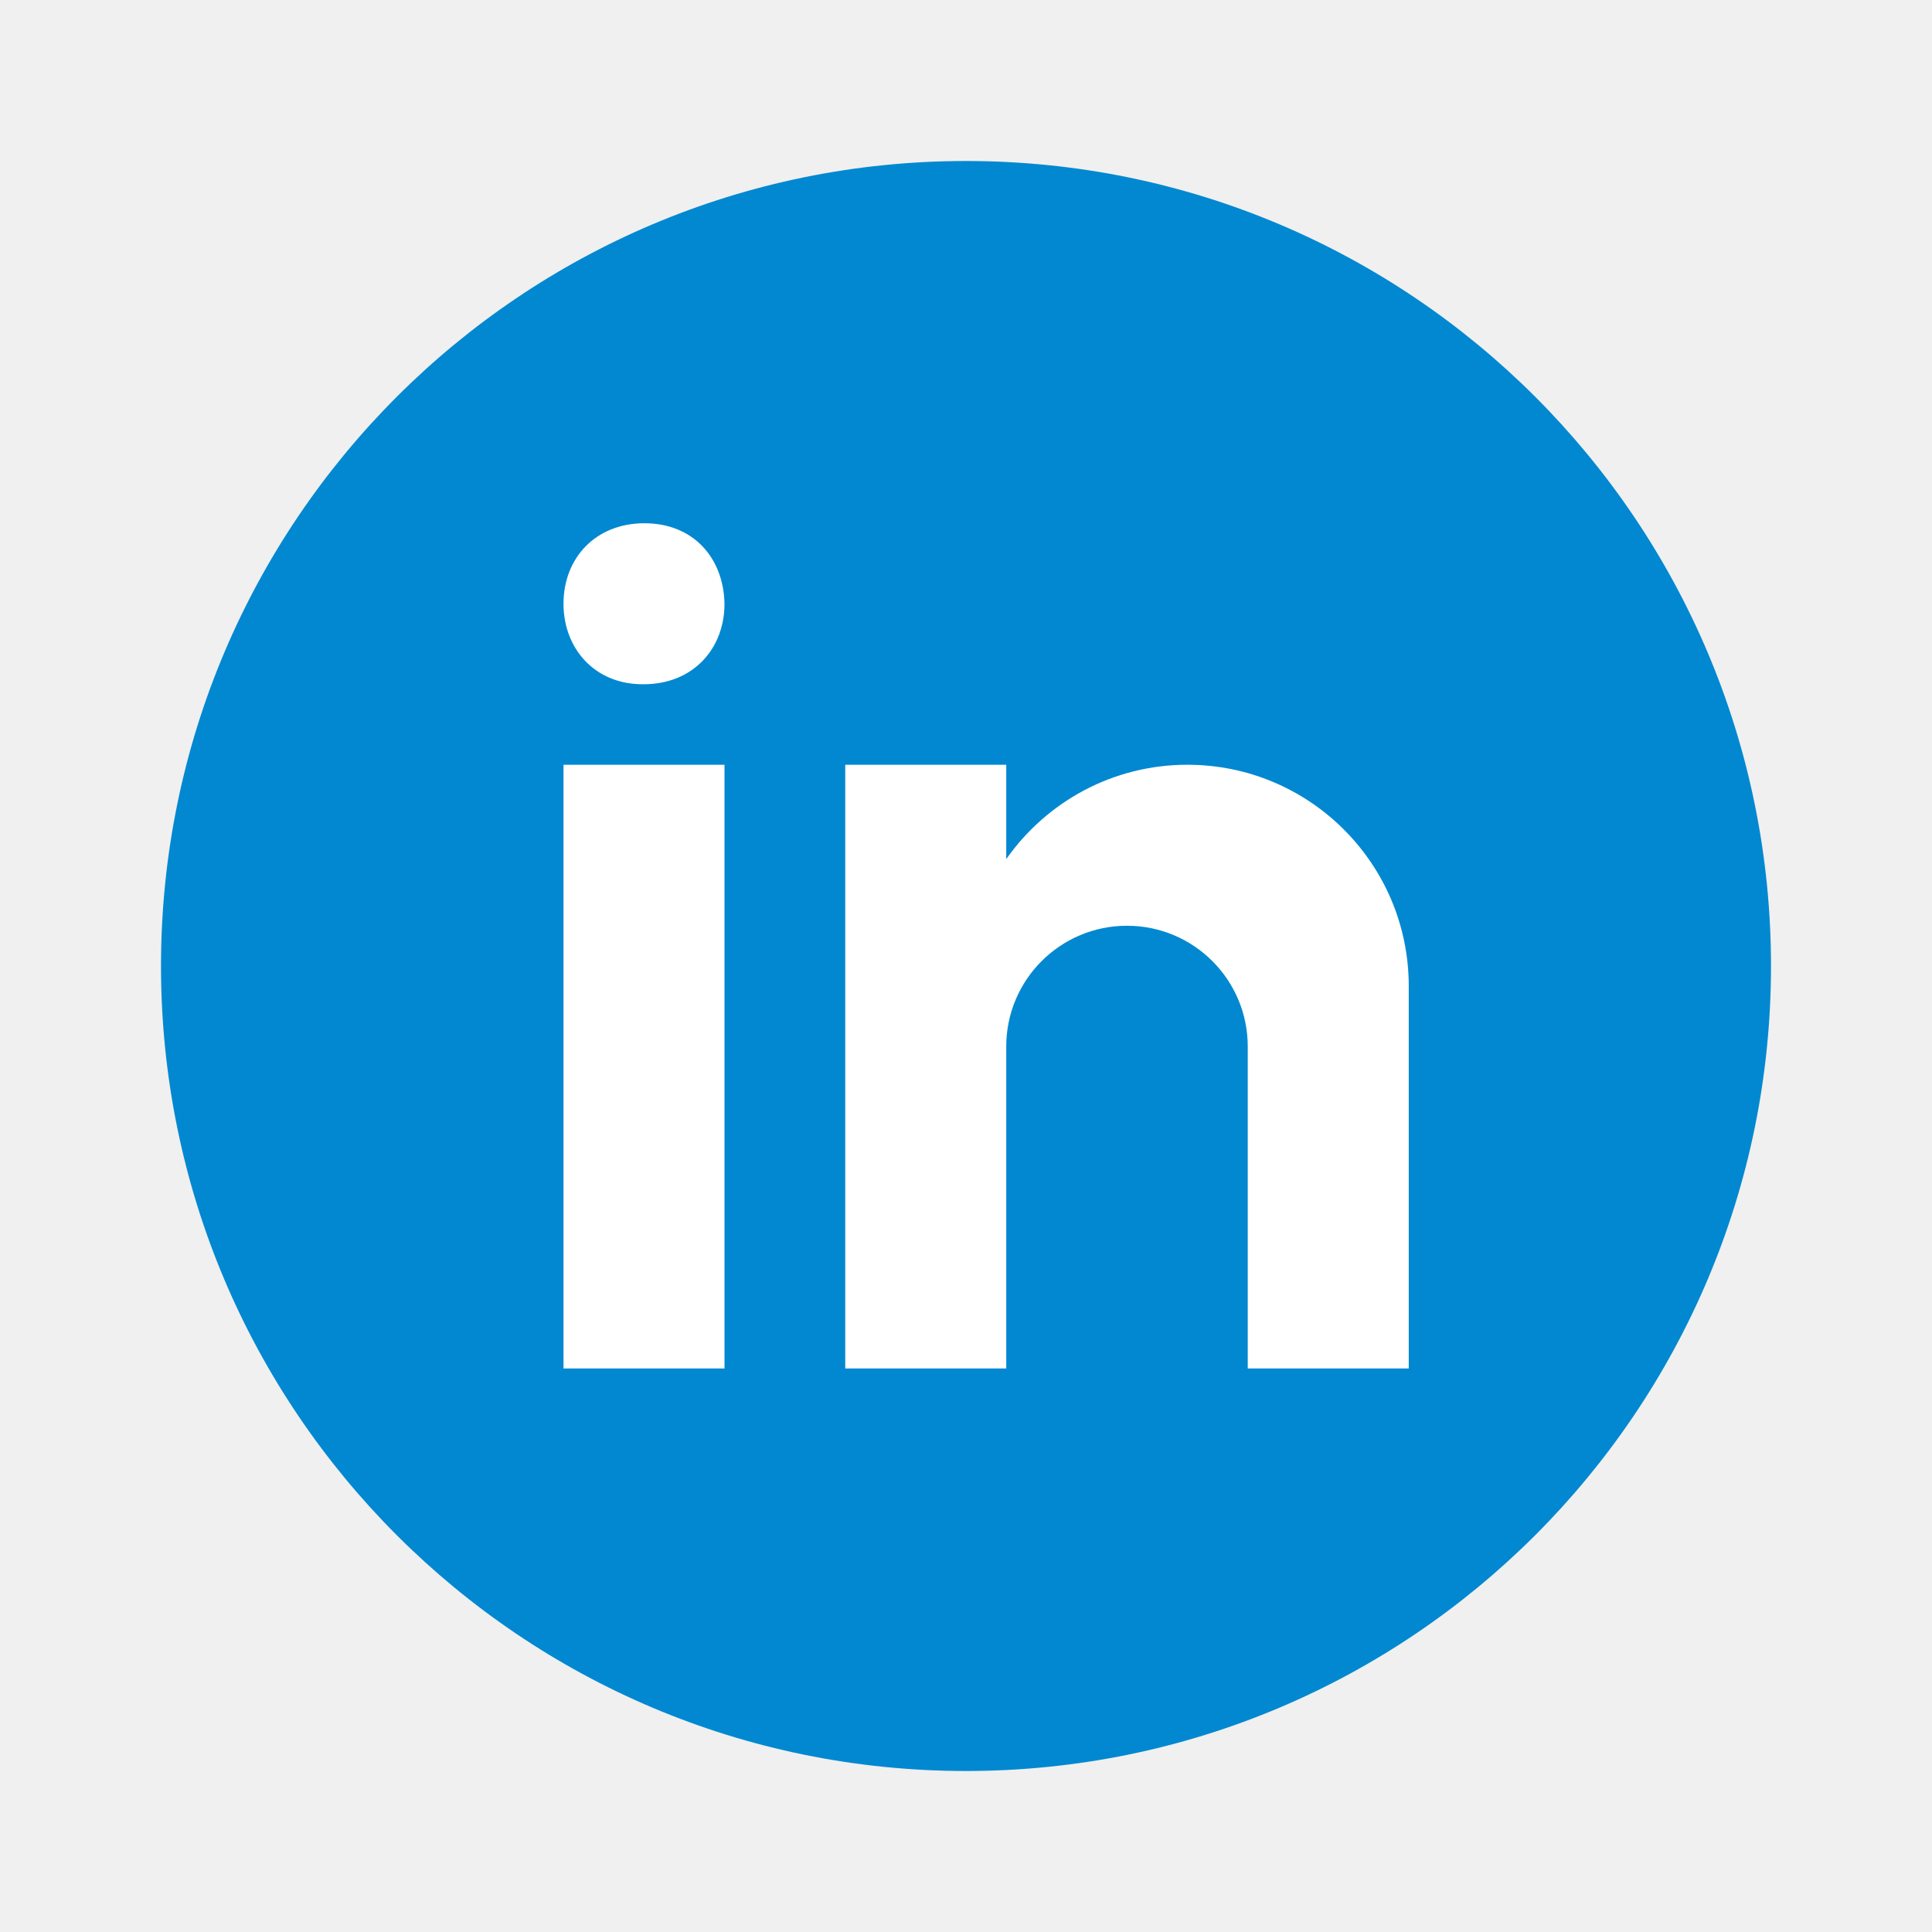
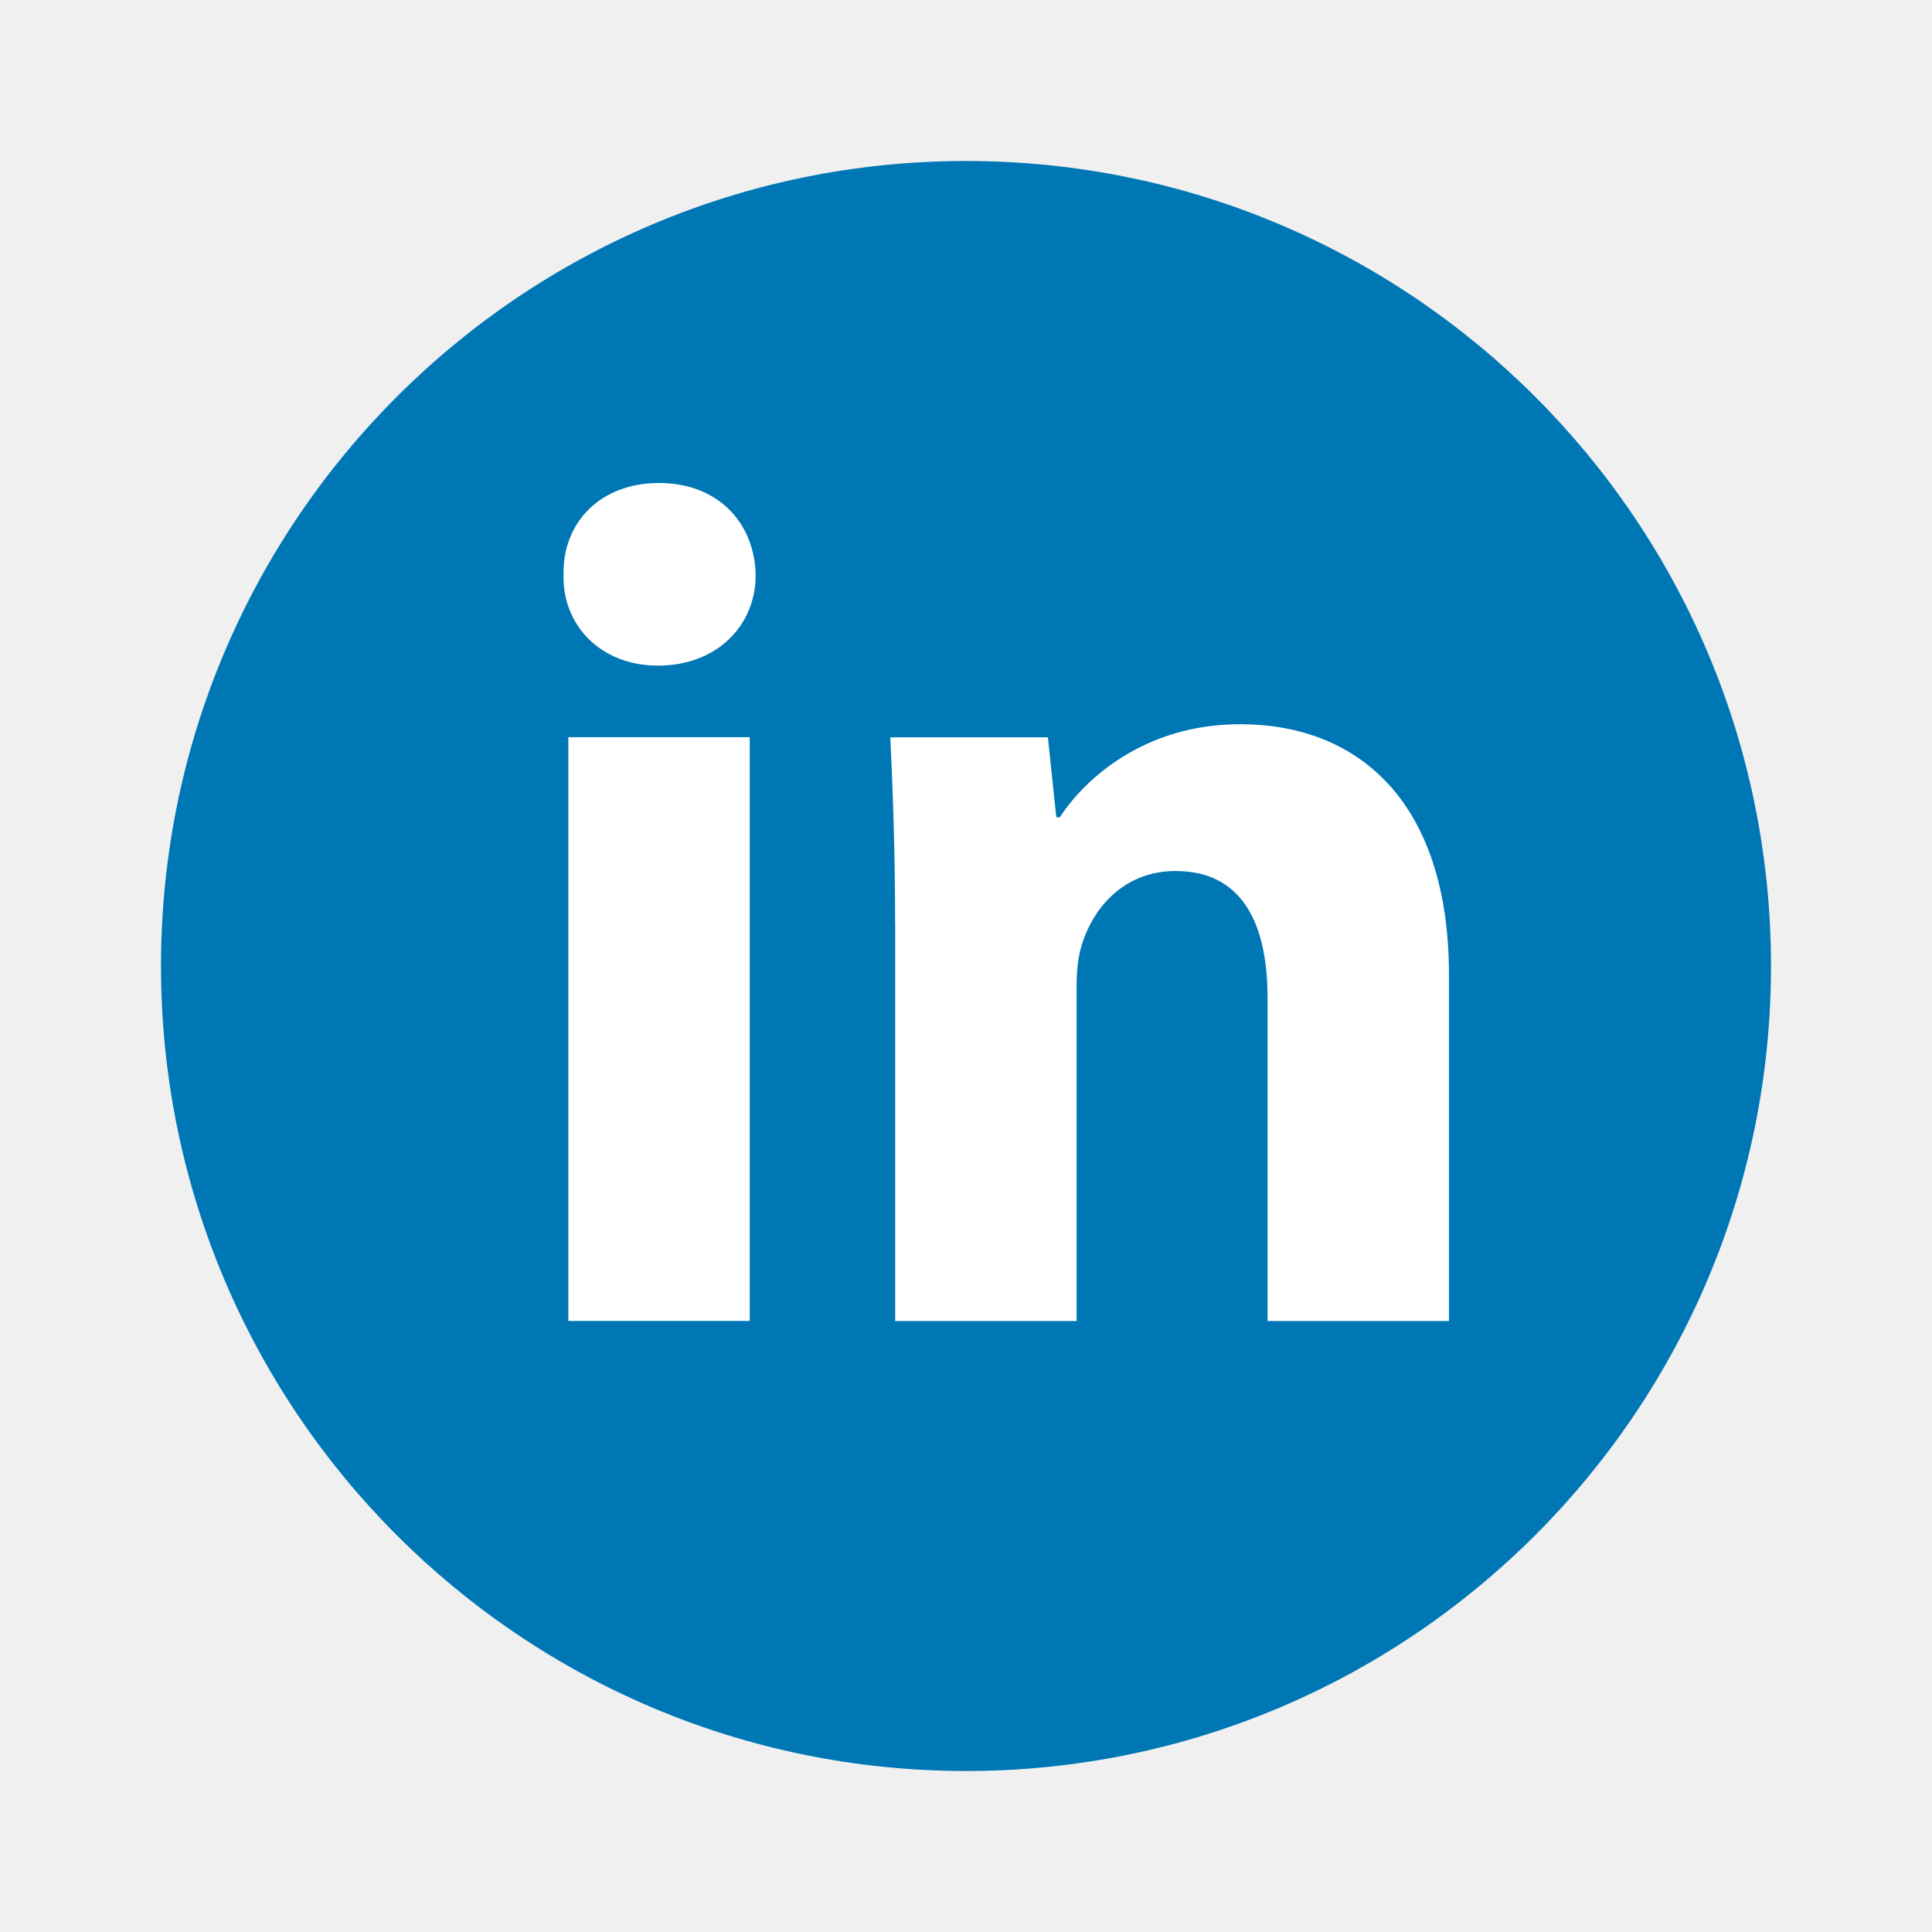
- <svg xmlns="http://www.w3.org/2000/svg" viewBox="0 0 48 48" width="240px" height="240px">
-   <path fill="#0288d1" d="M24 4A20 20 0 1 0 24 44A20 20 0 1 0 24 4Z" />
-   <path fill="#fff" d="M14 19H18V34H14zM15.988 17h-.022C14.772 17 14 16.11 14 14.999 14 13.864 14.796 13 16.011 13c1.217 0 1.966.864 1.989 1.999C18 16.11 17.228 17 15.988 17zM35 24.5c0-3.038-2.462-5.5-5.5-5.5-1.862 0-3.505.928-4.5 2.344V19h-4v15h4v-8c0-1.657 1.343-3 3-3s3 1.343 3 3v8h4C35 34 35 24.921 35 24.5z" />
+ <svg xmlns="http://www.w3.org/2000/svg" width="800px" height="800px" viewBox="0 0 48 48" fill="none">
+   <circle cx="24" cy="24" r="20" fill="#0077B5" />
+   <path fill-rule="evenodd" clip-rule="evenodd" d="M18.775 14.284C18.775 15.529 17.827 16.537 16.344 16.537C14.919 16.537 13.971 15.529 14.001 14.284C13.971 12.978 14.919 12 16.373 12C17.827 12 18.746 12.978 18.775 14.284ZM14.12 32.819V18.316H18.627V32.818H14.12V32.819Z" fill="white" />
+   <path fill-rule="evenodd" clip-rule="evenodd" d="M22.239 22.945C22.239 21.136 22.18 19.593 22.12 18.318H26.035L26.243 20.305H26.332C26.925 19.385 28.408 17.993 30.81 17.993C33.775 17.993 35.999 19.95 35.999 24.219V32.821H31.492V24.784C31.492 22.914 30.84 21.64 29.209 21.64C27.963 21.64 27.222 22.5 26.926 23.33C26.807 23.627 26.748 24.041 26.748 24.457V32.821H22.241V22.945H22.239Z" fill="white" />
</svg>
